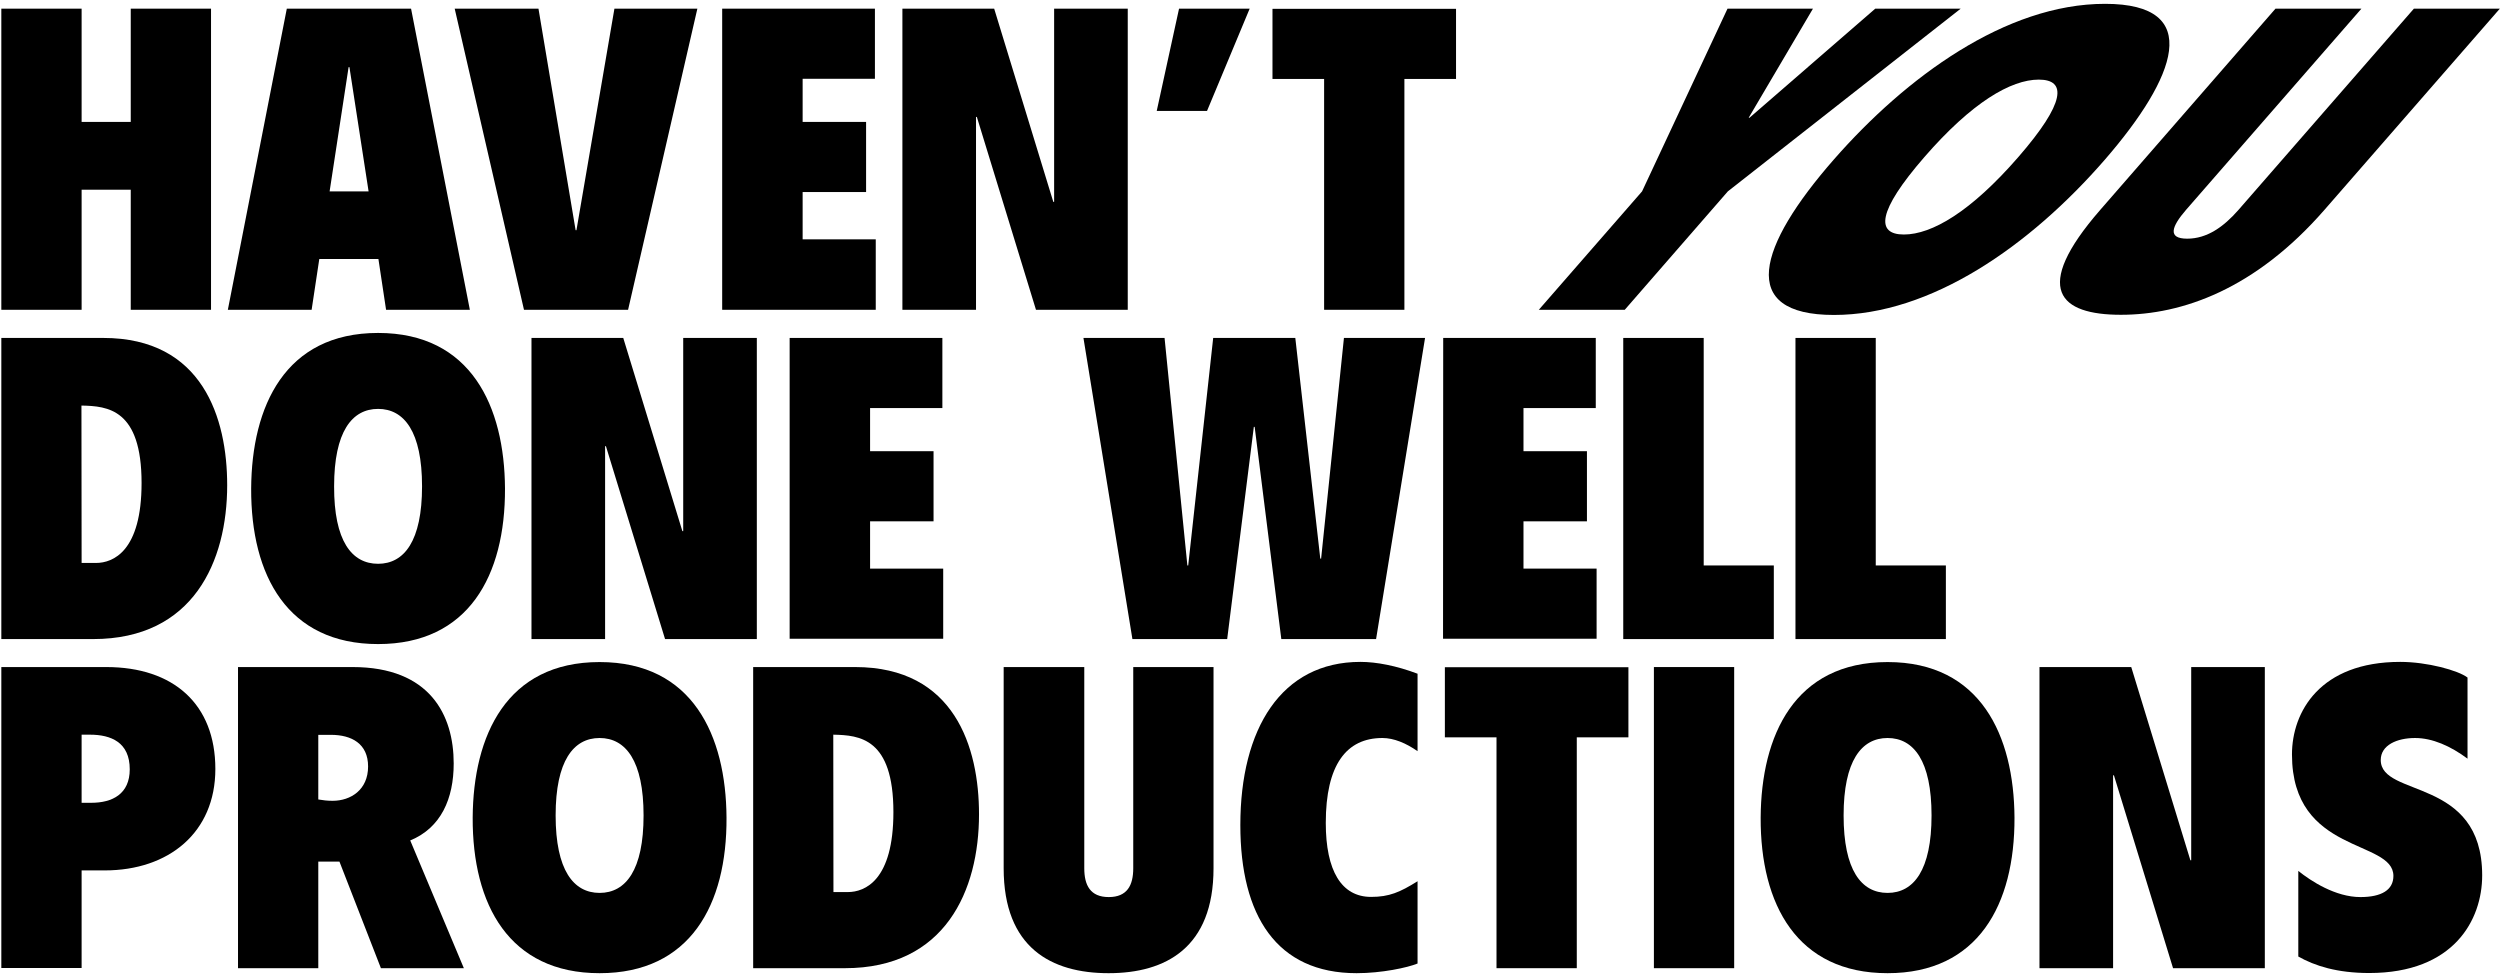
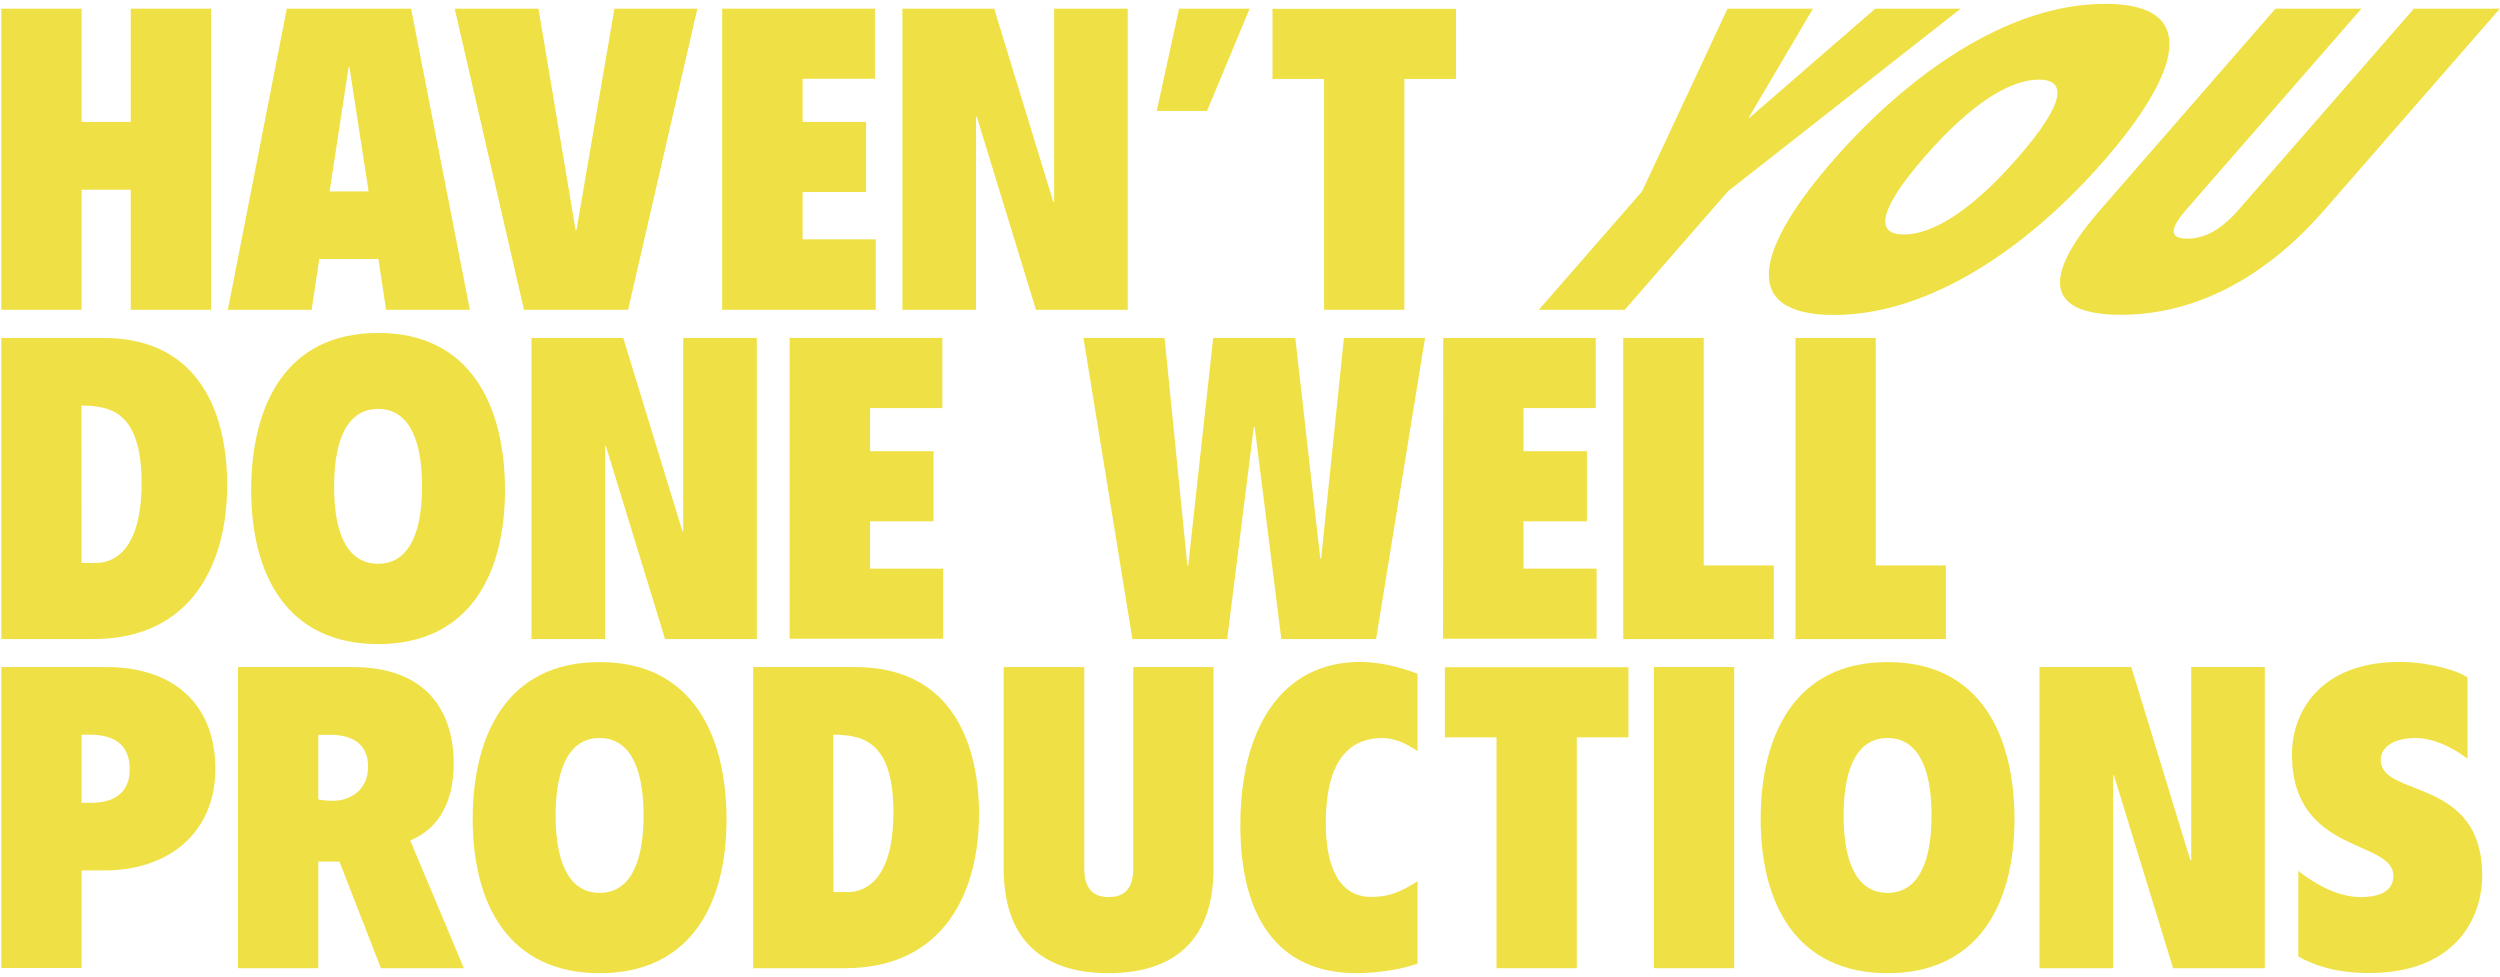
<svg xmlns="http://www.w3.org/2000/svg" version="1.1" id="Layer_1" x="0px" y="0px" viewBox="0 0 1501 586" style="enable-background:new 0 0 1501 586;" xml:space="preserve">
-   <path d="M0.8,5.2H49v68h29.5v-68h48.2V186H78.5v-72.1H49V186H0.8V5.2z" />
-   <path d="M172.2,5.2h74.6L282.1,186h-50.3l-4.6-30.5h-35.5l-4.6,30.5h-50.3L172.2,5.2z M209.8,40.3h-0.5l-11.4,74.6h23.4  L209.8,40.3z" />
-   <path d="M273,5.2h50.3l22.3,133h0.5l22.8-133h49.8L377.1,186h-62.5L273,5.2z" />
-   <path d="M433.7,5.2h91.6v42.1h-43.4v25.9H520v42.1h-38.1v28.4h43.9V186h-92.2V5.2H433.7z" />
-   <path d="M541.8,5.2h55.1l35.5,116h0.5V5.2h44.2V186H622L586.5,70.2H586V186h-44.2V5.2z" />
-   <path d="M707.9,5.2h42.4l-25.6,61.4h-30.2L707.9,5.2z" />
-   <path d="M795,47.4h-31V5.3h110.2v42.1h-31V186H795V47.4z" />
-   <path d="M0.8,202.9H62c59.7,0,74.4,48.2,74.4,88.4c0,45.7-20.3,92.4-80.5,92.4H0.8V202.9z M49,338h8.6  C68,338,85,330.9,85,290c0-44.4-20.3-46.2-36.1-46.5L49,338L49,338z" />
-   <path d="M227,386.7c-54.3,0-76.4-41.1-76.2-93.4c0.3-49.3,20.3-93.4,76.2-93.4s75.9,44.2,76.2,93.4  C303.4,345.6,281.3,386.7,227,386.7z M227,338.5c15.7,0,26.4-13.7,26.4-46.5s-10.7-46.5-26.4-46.5s-26.4,13.7-26.4,46.5  C200.5,324.8,211.2,338.5,227,338.5z" />
-   <path d="M319.1,202.9h55.1l35.5,116h0.5v-116h44.2v180.8h-55.1l-35.5-115.8h-0.5v115.8h-44.2V202.9z" />
-   <path d="M474.2,202.9h91.6V245h-43.4v25.9h38.1V313h-38.1v28.4h43.9v42.1h-92.2V202.9H474.2z" />
-   <path d="M650.5,202.9h48.7l13.7,136.6h0.5l15-136.6h49.3l15,132.5h0.5l13.7-132.5h48.7l-29.4,180.8h-56.9l-16-127.4  h-0.5l-16,127.4h-56.9L650.5,202.9z" />
-   <path d="M866.5,202.9h91.6V245h-43.4v25.9h38.1V313h-38.1v28.4h43.9v42.1h-92.2L866.5,202.9L866.5,202.9z" />
-   <path d="M974.7,202.9h48.2v136.6h42.1v44.2h-90.4V202.9H974.7z" />
-   <path d="M1078,202.9h48.2v136.6h42.1v44.2H1078V202.9z" />
-   <path d="M0.8,400.5h63c40.4,0,65.5,22.3,65.5,61.2c0,38.1-27.9,60.9-66.5,60.9H49v58.6H0.8V400.5z M49,482h5.8  c12.7,0,23.1-5.3,23.1-20.1c0-16.2-11.2-20.8-23.9-20.8h-5V482z" />
-   <path d="M142.9,400.5h68.8c46.5,0,60.7,28.9,60.7,57.9c0,21.1-7.6,38.6-26.1,46.2l32.2,76.7h-49.8l-24.9-64h-12.7v64  h-48.2L142.9,400.5L142.9,400.5z M191.1,480c2.8,0.5,5.6,0.8,8.6,0.8c10.9,0,21.3-6.6,21.3-20.6c0-13.7-9.9-19-22.3-19h-7.6V480z" />
-   <path d="M360,584.3c-54.3,0-76.4-41.1-76.2-93.4c0.3-49.3,20.3-93.4,76.2-93.4s75.9,44.2,76.2,93.4  C436.5,543.2,414.4,584.3,360,584.3z M360,536.1c15.7,0,26.4-13.7,26.4-46.5s-10.7-46.5-26.4-46.5s-26.4,13.7-26.4,46.5  S344.3,536.1,360,536.1z" />
-   <path d="M452.2,400.5h61.2c59.7,0,74.4,48.2,74.4,88.4c0,45.7-20.3,92.4-80.5,92.4h-55.1L452.2,400.5L452.2,400.5z   M500.4,535.6h8.6c10.4,0,27.4-7.1,27.4-48c0-44.4-20.3-46.2-36.1-46.5L500.4,535.6L500.4,535.6z" />
-   <path d="M602.8,400.5H651v120.8c0,10.2,3.6,17.3,14.7,17.3c11.1,0,14.7-7.1,14.7-17.3V400.5h48.2v120.8  c0,47.7-28.7,63-63,63s-63-15.2-63-63V400.5H602.8z" />
-   <path d="M851.1,578.5c-6.1,2.5-21.6,5.8-36.6,5.8c-48,0-69.8-34.5-69.8-88.9c0-57.9,24.6-98,72.1-98  c9.6,0,21.6,2.3,34.3,7.1V451c-6.9-4.8-14.2-7.9-21.1-7.9c-21.6,0-34,16-34,51c0,28.7,9.4,44.4,27.2,44.4c10.9,0,17.3-2.8,27.9-9.4  L851.1,578.5L851.1,578.5z" />
-   <path d="M898.5,442.7h-31v-42.1h110.2v42.1h-31v138.6h-48.2V442.7z" />
-   <path d="M993,400.5h48.2v180.8H993V400.5z" />
-   <path d="M1133.3,584.3c-54.3,0-76.4-41.1-76.2-93.4c0.3-49.3,20.3-93.4,76.2-93.4c55.9,0,75.9,44.2,76.2,93.4  C1209.7,543.2,1187.6,584.3,1133.3,584.3z M1133.3,536.1c15.7,0,26.4-13.7,26.4-46.5s-10.7-46.5-26.4-46.5  c-15.7,0-26.4,13.7-26.4,46.5S1117.5,536.1,1133.3,536.1z" />
-   <path d="M1224.5,400.5h55.1l35.5,116h0.5v-116h44.2v180.8h-55.1l-35.5-115.8h-0.5v115.8h-44.2V400.5z" />
-   <path d="M1379.9,522.9c7.6,6.1,22.3,15.7,37.3,15.7c12.7,0,19.8-4.3,19.8-12.7c0-22.1-60.9-12.7-60.9-72.9  c0-25.6,16.8-55.6,65-55.6c16.2,0,34.8,5.1,40.4,9.4v48.7c-10.2-7.6-21.1-12.4-31.5-12.4c-10.9,0-20.6,4.3-20.6,13.2  c0,22.8,60.9,9.9,60.9,69.3c0,26.7-17,58.6-67.8,58.6c-19.3,0-32.7-4.3-42.6-9.9L1379.9,522.9L1379.9,522.9z" />
-   <path d="M985.9,114.9l51.3-109.7h51.3l-38.6,65.5h0.5l75.5-65.5h51.3l-139.8,109.7L975.5,186h-51.6L985.9,114.9z" />
-   <path d="M1101.1,189.1c-58.1,0-45.8-41.1,0-93.4c43.2-49.3,103.1-93.4,162.8-93.4c59.7,0,42.6,44.2,0,93.4  C1218.6,147.9,1159.2,189.1,1101.1,189.1z M1143.1,140.8c16.8,0,40.2-13.7,68.7-46.5s29.1-46.5,12.3-46.5  c-16.8,0-40.2,13.7-68.7,46.5S1126.3,140.8,1143.1,140.8z" />
-   <path d="M1366.2,5.2h51.6L1312.5,126c-8.8,10.2-11.2,17.3,0.7,17.3c11.9,0,21.9-7.1,30.8-17.3L1449.3,5.2h51.6  L1395.6,126c-41.6,47.7-85.5,63-122.2,63s-54-15.2-12.4-63L1366.2,5.2z" />
+   <style type="text/css">
+ 	.st0{fill:#EFE145;}
+ </style>
+   <path class="st0" d="M0.8,5.2H49v68h29.5v-68h48.2V186H78.5v-72.1H49V186H0.8V5.2z" />
+   <path class="st0" d="M172.2,5.2h74.6L282.1,186h-50.3l-4.6-30.5h-35.5l-4.6,30.5h-50.3L172.2,5.2z M209.8,40.3h-0.5l-11.4,74.6h23.4  L209.8,40.3z" />
+   <path class="st0" d="M273,5.2h50.3l22.3,133h0.5l22.8-133h49.8L377.1,186h-62.5L273,5.2z" />
+   <path class="st0" d="M433.7,5.2h91.6v42.1h-43.4v25.9H520v42.1h-38.1v28.4h43.9V186h-92.2V5.2H433.7z" />
+   <path class="st0" d="M541.8,5.2h55.1l35.5,116h0.5V5.2h44.2V186H622L586.5,70.2H586V186h-44.2V5.2z" />
+   <path class="st0" d="M707.9,5.2h42.4l-25.6,61.4h-30.2L707.9,5.2z" />
+   <path class="st0" d="M795,47.4h-31V5.3h110.2v42.1h-31V186H795V47.4z" />
+   <path class="st0" d="M0.8,202.9H62c59.7,0,74.4,48.2,74.4,88.4c0,45.7-20.3,92.4-80.5,92.4H0.8V202.9z M49,338h8.6  C68,338,85,330.9,85,290c0-44.4-20.3-46.2-36.1-46.5L49,338L49,338z" />
+   <path class="st0" d="M227,386.7c-54.3,0-76.4-41.1-76.2-93.4c0.3-49.3,20.3-93.4,76.2-93.4s75.9,44.2,76.2,93.4  C303.4,345.6,281.3,386.7,227,386.7z M227,338.5c15.7,0,26.4-13.7,26.4-46.5s-10.7-46.5-26.4-46.5s-26.4,13.7-26.4,46.5  C200.5,324.8,211.2,338.5,227,338.5z" />
+   <path class="st0" d="M319.1,202.9h55.1l35.5,116h0.5v-116h44.2v180.8h-55.1l-35.5-115.8h-0.5v115.8h-44.2V202.9z" />
+   <path class="st0" d="M474.2,202.9h91.6V245h-43.4v25.9h38.1V313h-38.1v28.4h43.9v42.1h-92.2V202.9H474.2z" />
+   <path class="st0" d="M650.5,202.9h48.7l13.7,136.6h0.5l15-136.6h49.3l15,132.5h0.5l13.7-132.5h48.7l-29.4,180.8h-56.9l-16-127.4  h-0.5l-16,127.4h-56.9L650.5,202.9z" />
+   <path class="st0" d="M866.5,202.9h91.6V245h-43.4v25.9h38.1V313h-38.1v28.4h43.9v42.1h-92.2L866.5,202.9L866.5,202.9z" />
+   <path class="st0" d="M974.7,202.9h48.2v136.6h42.1v44.2h-90.4V202.9H974.7z" />
+   <path class="st0" d="M1078,202.9h48.2v136.6h42.1v44.2H1078V202.9z" />
+   <path class="st0" d="M0.8,400.5h63c40.4,0,65.5,22.3,65.5,61.2c0,38.1-27.9,60.9-66.5,60.9H49v58.6H0.8V400.5z M49,482h5.8  c12.7,0,23.1-5.3,23.1-20.1c0-16.2-11.2-20.8-23.9-20.8h-5V482z" />
+   <path class="st0" d="M142.9,400.5h68.8c46.5,0,60.7,28.9,60.7,57.9c0,21.1-7.6,38.6-26.1,46.2l32.2,76.7h-49.8l-24.9-64h-12.7v64  h-48.2L142.9,400.5L142.9,400.5z M191.1,480c2.8,0.5,5.6,0.8,8.6,0.8c10.9,0,21.3-6.6,21.3-20.6c0-13.7-9.9-19-22.3-19h-7.6V480z" />
+   <path class="st0" d="M360,584.3c-54.3,0-76.4-41.1-76.2-93.4c0.3-49.3,20.3-93.4,76.2-93.4s75.9,44.2,76.2,93.4  C436.5,543.2,414.4,584.3,360,584.3z M360,536.1c15.7,0,26.4-13.7,26.4-46.5s-10.7-46.5-26.4-46.5s-26.4,13.7-26.4,46.5  S344.3,536.1,360,536.1z" />
+   <path class="st0" d="M452.2,400.5h61.2c59.7,0,74.4,48.2,74.4,88.4c0,45.7-20.3,92.4-80.5,92.4h-55.1L452.2,400.5L452.2,400.5z   M500.4,535.6h8.6c10.4,0,27.4-7.1,27.4-48c0-44.4-20.3-46.2-36.1-46.5L500.4,535.6L500.4,535.6z" />
+   <path class="st0" d="M602.8,400.5H651v120.8c0,10.2,3.6,17.3,14.7,17.3c11.1,0,14.7-7.1,14.7-17.3V400.5h48.2v120.8  c0,47.7-28.7,63-63,63s-63-15.2-63-63V400.5H602.8z" />
+   <path class="st0" d="M851.1,578.5c-6.1,2.5-21.6,5.8-36.6,5.8c-48,0-69.8-34.5-69.8-88.9c0-57.9,24.6-98,72.1-98  c9.6,0,21.6,2.3,34.3,7.1V451c-6.9-4.8-14.2-7.9-21.1-7.9c-21.6,0-34,16-34,51c0,28.7,9.4,44.4,27.2,44.4c10.9,0,17.3-2.8,27.9-9.4  L851.1,578.5L851.1,578.5z" />
+   <path class="st0" d="M898.5,442.7h-31v-42.1h110.2v42.1h-31v138.6h-48.2V442.7z" />
+   <path class="st0" d="M993,400.5h48.2v180.8H993V400.5z" />
+   <path class="st0" d="M1133.3,584.3c-54.3,0-76.4-41.1-76.2-93.4c0.3-49.3,20.3-93.4,76.2-93.4c55.9,0,75.9,44.2,76.2,93.4  C1209.7,543.2,1187.6,584.3,1133.3,584.3z M1133.3,536.1c15.7,0,26.4-13.7,26.4-46.5s-10.7-46.5-26.4-46.5  c-15.7,0-26.4,13.7-26.4,46.5S1117.5,536.1,1133.3,536.1z" />
+   <path class="st0" d="M1224.5,400.5h55.1l35.5,116h0.5v-116h44.2v180.8h-55.1l-35.5-115.8h-0.5v115.8h-44.2V400.5z" />
+   <path class="st0" d="M1379.9,522.9c7.6,6.1,22.3,15.7,37.3,15.7c12.7,0,19.8-4.3,19.8-12.7c0-22.1-60.9-12.7-60.9-72.9  c0-25.6,16.8-55.6,65-55.6c16.2,0,34.8,5.1,40.4,9.4v48.7c-10.2-7.6-21.1-12.4-31.5-12.4c-10.9,0-20.6,4.3-20.6,13.2  c0,22.8,60.9,9.9,60.9,69.3c0,26.7-17,58.6-67.8,58.6c-19.3,0-32.7-4.3-42.6-9.9L1379.9,522.9L1379.9,522.9z" />
+   <path class="st0" d="M985.9,114.9l51.3-109.7h51.3l-38.6,65.5h0.5l75.5-65.5h51.3l-139.8,109.7L975.5,186h-51.6L985.9,114.9z" />
+   <path class="st0" d="M1101.1,189.1c-58.1,0-45.8-41.1,0-93.4c43.2-49.3,103.1-93.4,162.8-93.4c59.7,0,42.6,44.2,0,93.4  C1218.6,147.9,1159.2,189.1,1101.1,189.1z M1143.1,140.8c16.8,0,40.2-13.7,68.7-46.5s29.1-46.5,12.3-46.5  c-16.8,0-40.2,13.7-68.7,46.5S1126.3,140.8,1143.1,140.8z" />
+   <path class="st0" d="M1366.2,5.2h51.6L1312.5,126c-8.8,10.2-11.2,17.3,0.7,17.3c11.9,0,21.9-7.1,30.8-17.3L1449.3,5.2h51.6  L1395.6,126c-41.6,47.7-85.5,63-122.2,63s-54-15.2-12.4-63L1366.2,5.2z" />
</svg>
